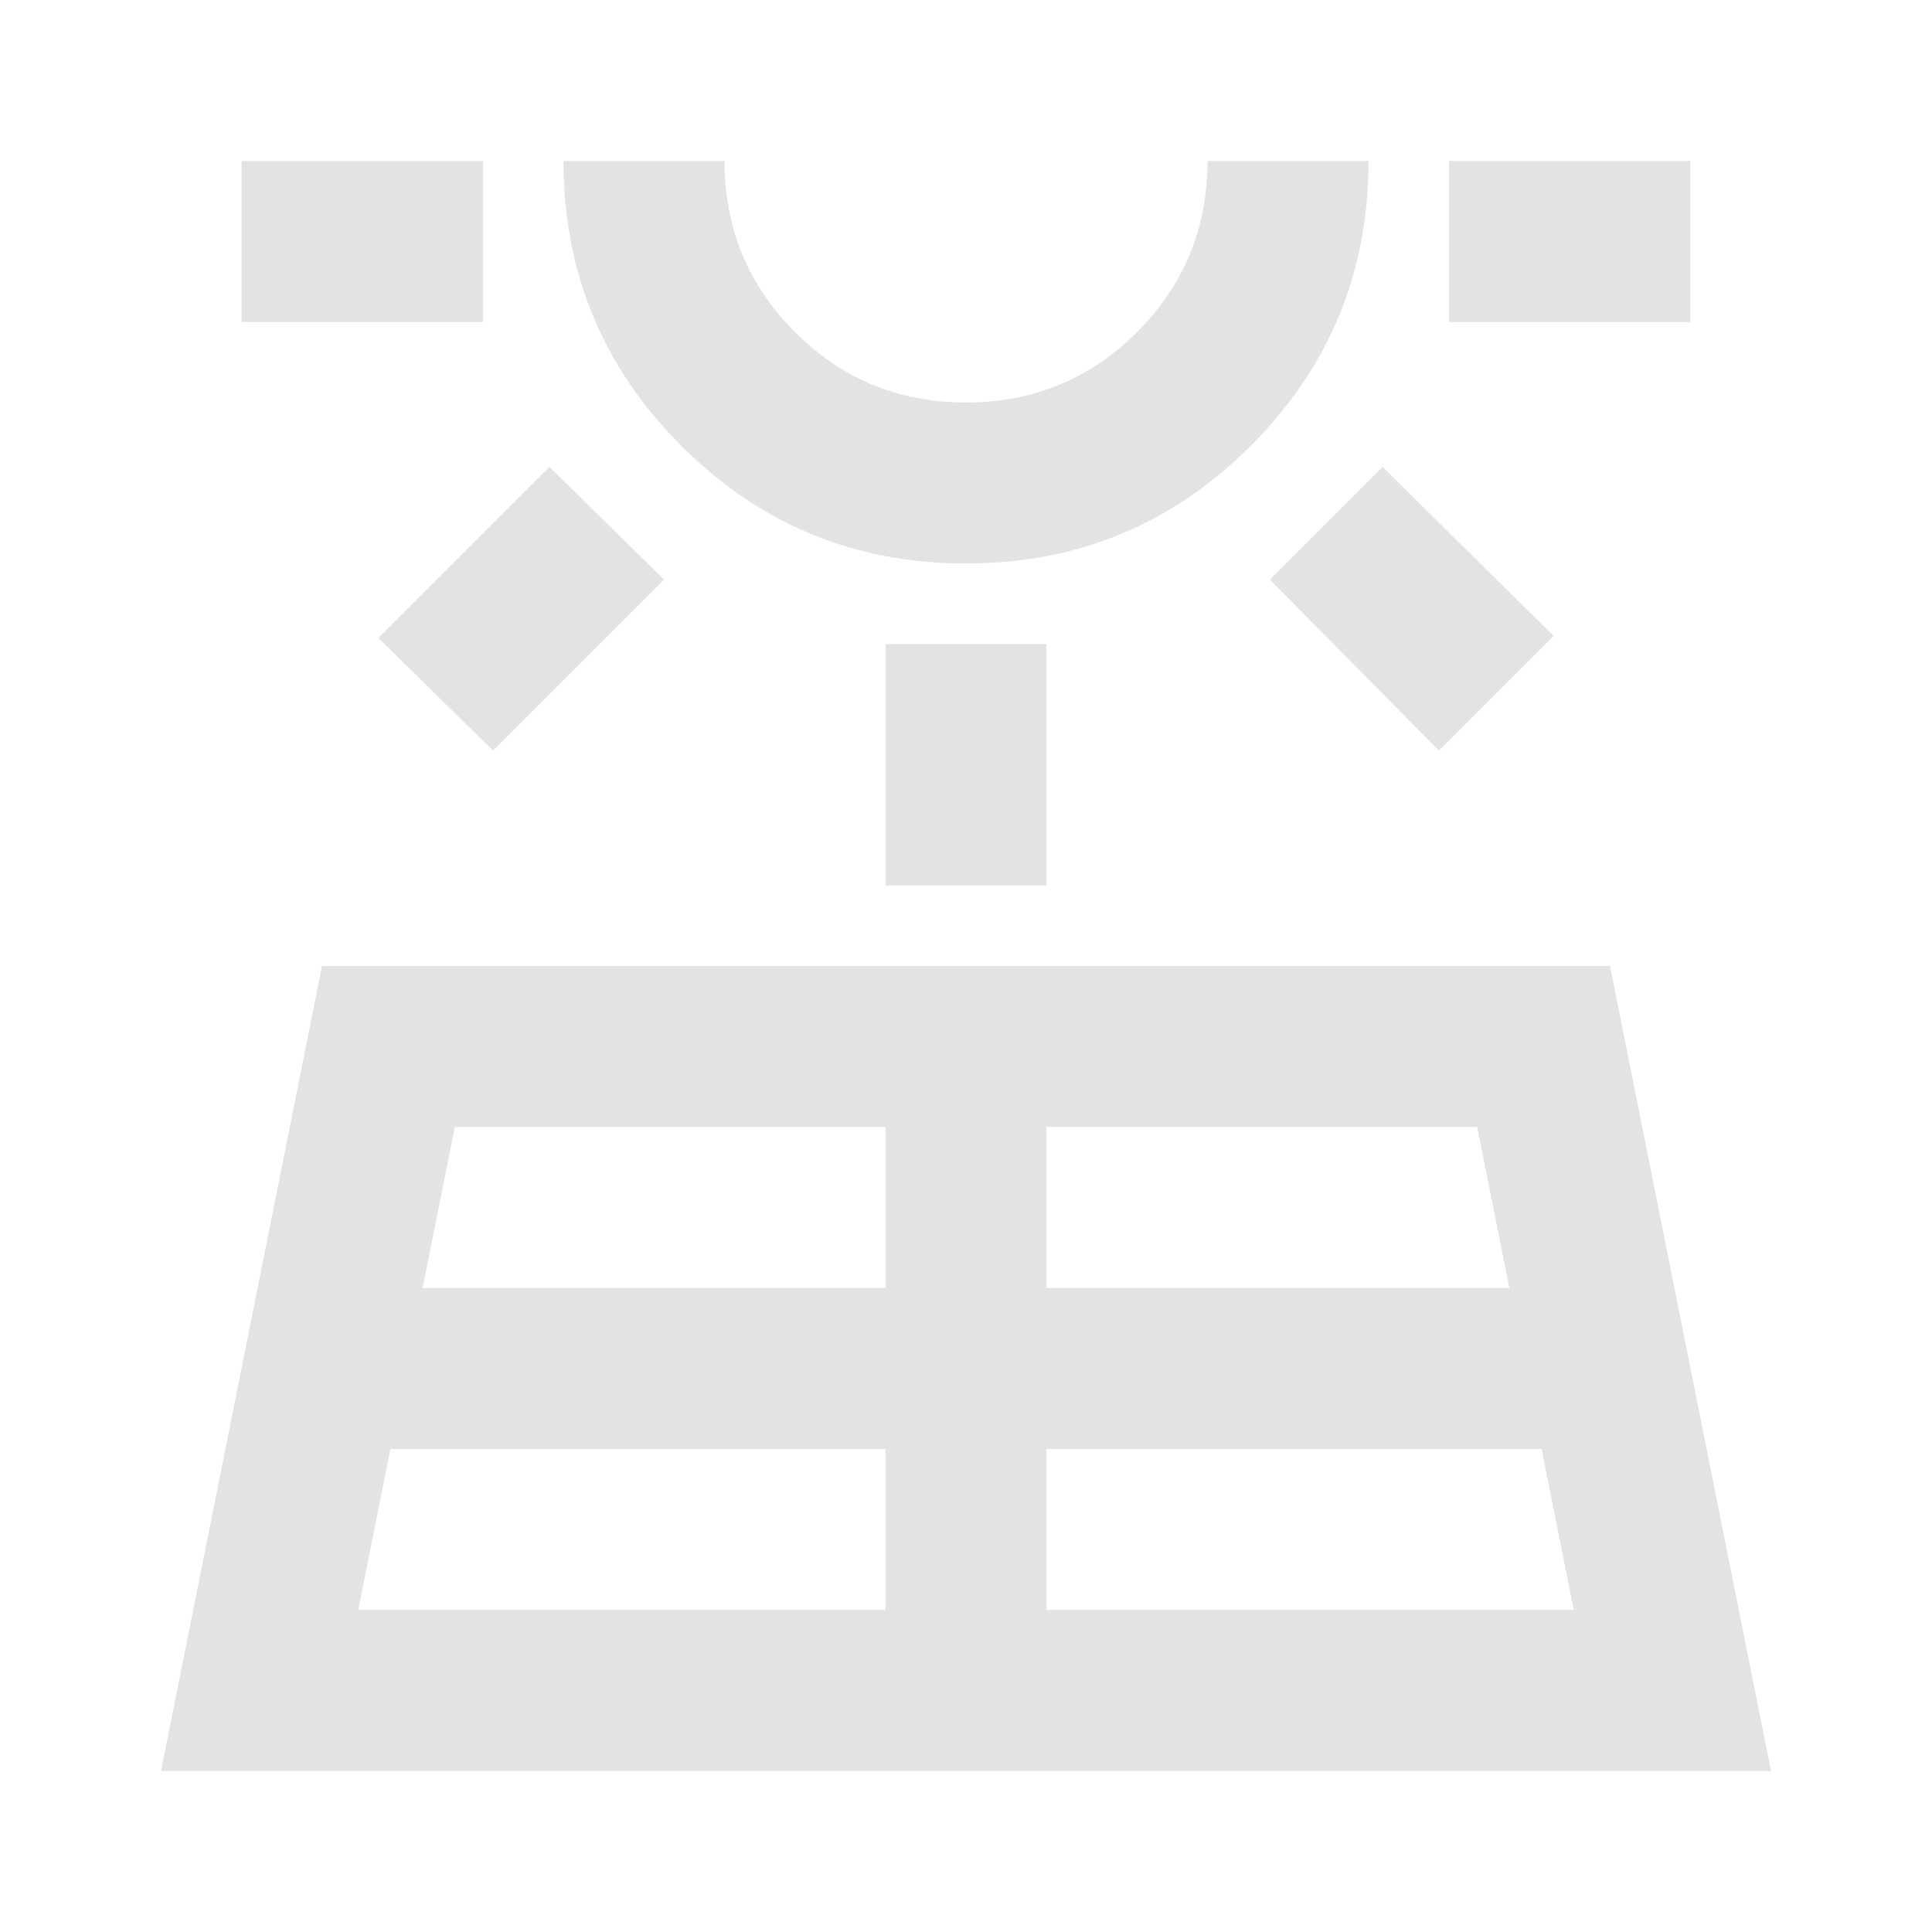
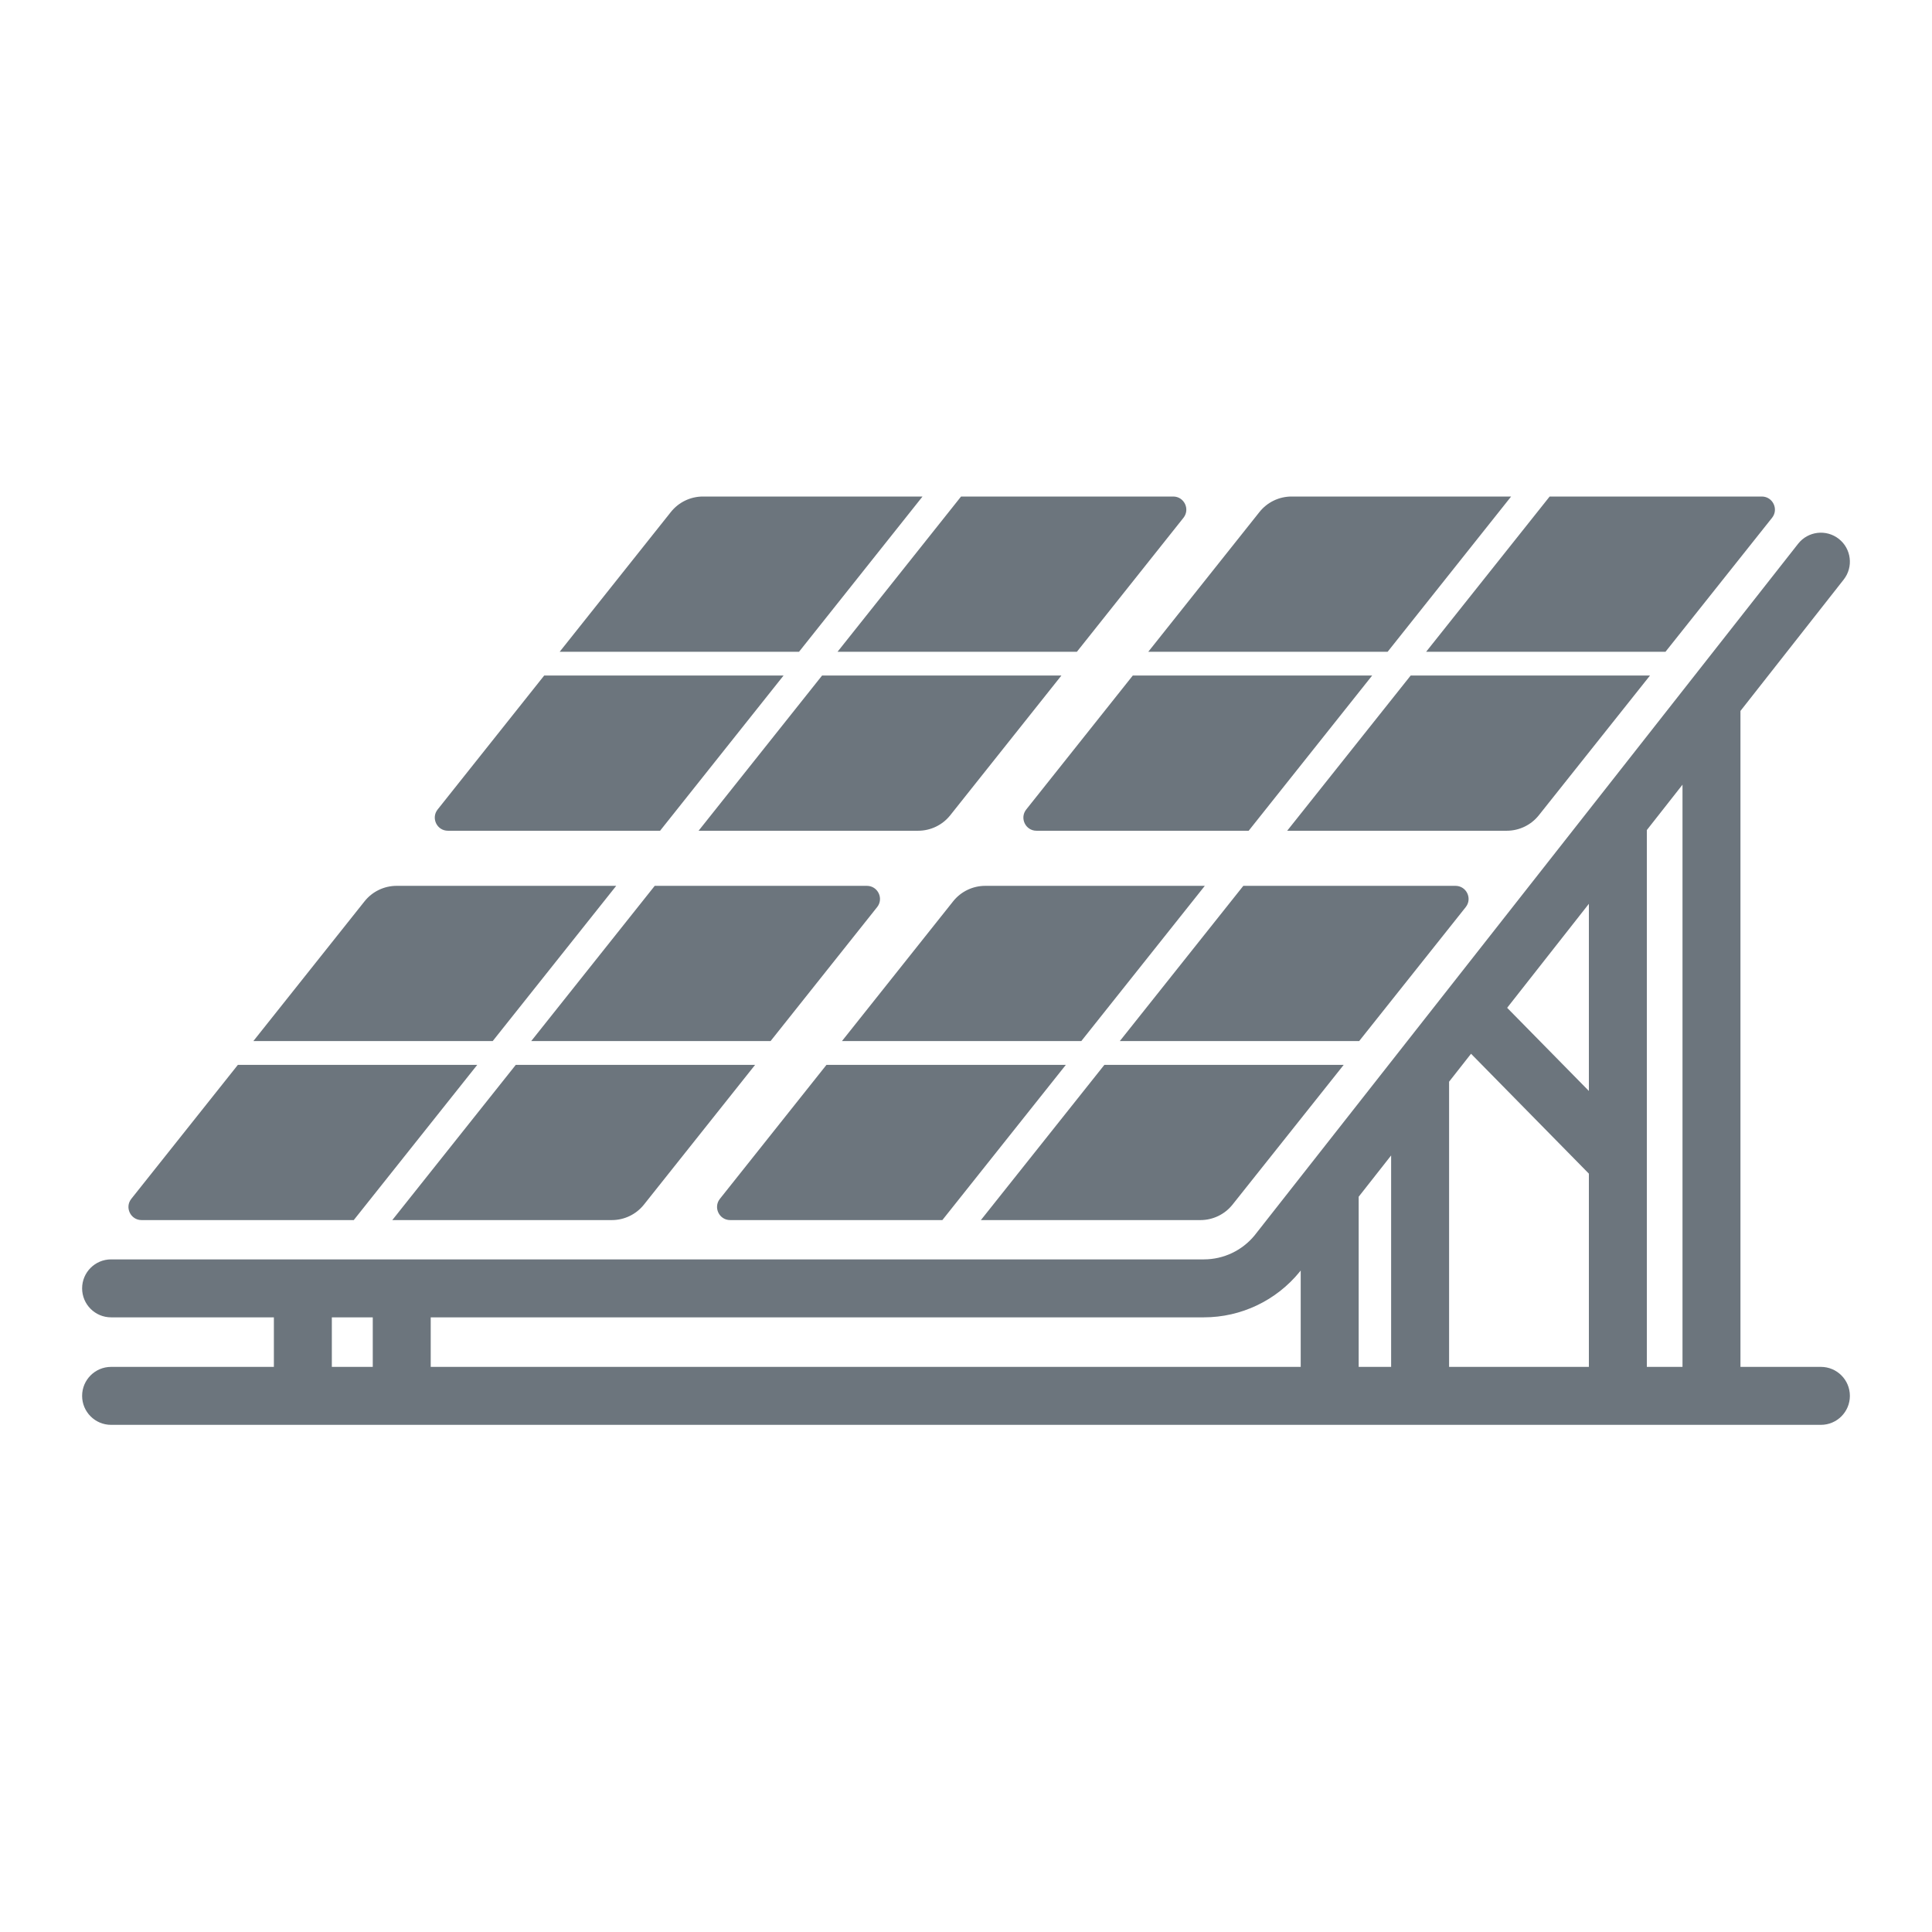
- <svg xmlns="http://www.w3.org/2000/svg" height="24px" viewBox="0 -960 960 960" width="24px" fill="#e3e3e3">
-   <path d="m80-80 80-400h640l80 400H80Zm40-720v-80h120v80H120Zm58 640h262v-80H194l-16 80Zm67-427-57-56 85-85 57 56-85 85Zm-35 267h230v-80H226l-16 80Zm128.5-418.5Q280-797 280-880h80q0 50 35 85t85 35q50 0 85-35t35-85h80q0 83-58.5 141.5T480-680q-83 0-141.5-58.5ZM480-880Zm-40 360v-120h80v120h-80Zm80 360h262l-16-80H520v80Zm0-160h230l-16-80H520v80Zm195-267-84-85 56-56 85 84-57 57Zm5-213v-80h120v80H720Z" />
+ <svg xmlns="http://www.w3.org/2000/svg" width="1000" height="1000" viewBox="0 0 1000 1000" fill="none">
+   <path d="M930.703 281.449C935.822 274.936 945.252 273.805 951.766 278.924C958.279 284.043 959.41 293.473 954.291 299.986L900.859 367.976V707.498H942.497C950.781 707.498 957.497 714.214 957.497 722.498C957.497 730.782 950.781 737.498 942.497 737.498H57.504C49.22 737.498 42.504 730.782 42.504 722.498C42.504 714.214 49.22 707.498 57.504 707.498H141.759V681.854H57.504C49.22 681.854 42.504 675.138 42.504 666.854C42.504 658.569 49.22 651.854 57.504 651.854H156.682C156.707 651.853 156.733 651.853 156.759 651.853C156.785 651.853 156.81 651.853 156.836 651.854H207.865C207.891 651.853 207.917 651.853 207.942 651.853C207.968 651.853 207.994 651.853 208.02 651.854H623.128C633.322 651.853 642.973 647.272 649.426 639.366L825.407 415.435C825.531 415.269 825.659 415.107 825.79 414.947L930.703 281.449ZM171.759 707.498H192.942V681.854H171.759V707.498ZM672.885 658.067C672.832 658.134 672.779 658.201 672.726 658.268C660.577 673.195 642.365 681.853 623.128 681.854H222.942V707.498H673.246V657.607L672.885 658.067ZM703.246 619.433V707.498H720.045V598.057L703.246 619.433ZM750.045 559.883V707.498H822.4V607.476L761.409 545.422L750.045 559.883ZM852.4 429.639V707.498H870.859V406.15L852.4 429.639ZM183.103 631.514H73.279C67.603 631.514 64.435 624.951 67.97 620.504L123.129 551.163H247.029L183.103 631.514ZM333.309 623.494C329.279 628.562 323.159 631.514 316.684 631.514H203.047L266.974 551.163H390.849L333.309 623.494ZM487.76 631.514H377.937C372.26 631.514 369.092 624.951 372.627 620.504L427.786 551.163H551.687L487.76 631.514ZM637.966 623.494C633.936 628.562 627.816 631.514 621.341 631.514H507.704L571.631 551.163H695.506L637.966 623.494ZM780.098 521.64L822.4 564.678V467.812L780.098 521.64ZM255.024 538.86H131.137L188.678 466.53C192.707 461.463 198.827 458.51 205.302 458.51H318.951L255.024 538.86ZM448.693 458.51C454.37 458.51 457.538 465.073 454.003 469.521L398.845 538.86H274.957L338.884 458.51H448.693ZM559.683 538.86H435.795L493.335 466.53C497.364 461.462 503.485 458.51 509.96 458.51H623.609L559.683 538.86ZM753.352 458.51C759.028 458.51 762.195 465.074 758.66 469.521L703.502 538.86H579.614L643.541 458.51H753.352ZM341.659 429.991H231.836C226.16 429.991 222.992 423.428 226.526 418.981L281.686 349.641H405.586L341.659 429.991ZM491.853 421.971C487.823 427.039 481.703 429.991 475.228 429.991H361.591L425.518 349.641H549.393L491.853 421.971ZM646.316 429.991H536.493C530.817 429.991 527.649 423.428 531.184 418.981L586.343 349.641H710.243L646.316 429.991ZM796.51 421.971C792.48 427.039 786.36 429.991 779.885 429.991H666.248L730.175 349.641H854.05L796.51 421.971ZM413.581 337.351H289.693L347.234 265.02C351.264 259.952 357.384 257 363.858 257H477.495L413.581 337.351ZM607.25 257C612.927 257 616.095 263.563 612.56 268.01L557.401 337.351H433.514L497.44 257H607.25ZM718.239 337.351H594.352L651.892 265.02C655.921 259.952 662.042 257 668.517 257H782.153L718.239 337.351ZM911.908 257C917.585 257 920.752 263.563 917.217 268.01L862.059 337.351H738.171L802.098 257H911.908Z" fill="#6C757D" />
</svg>
